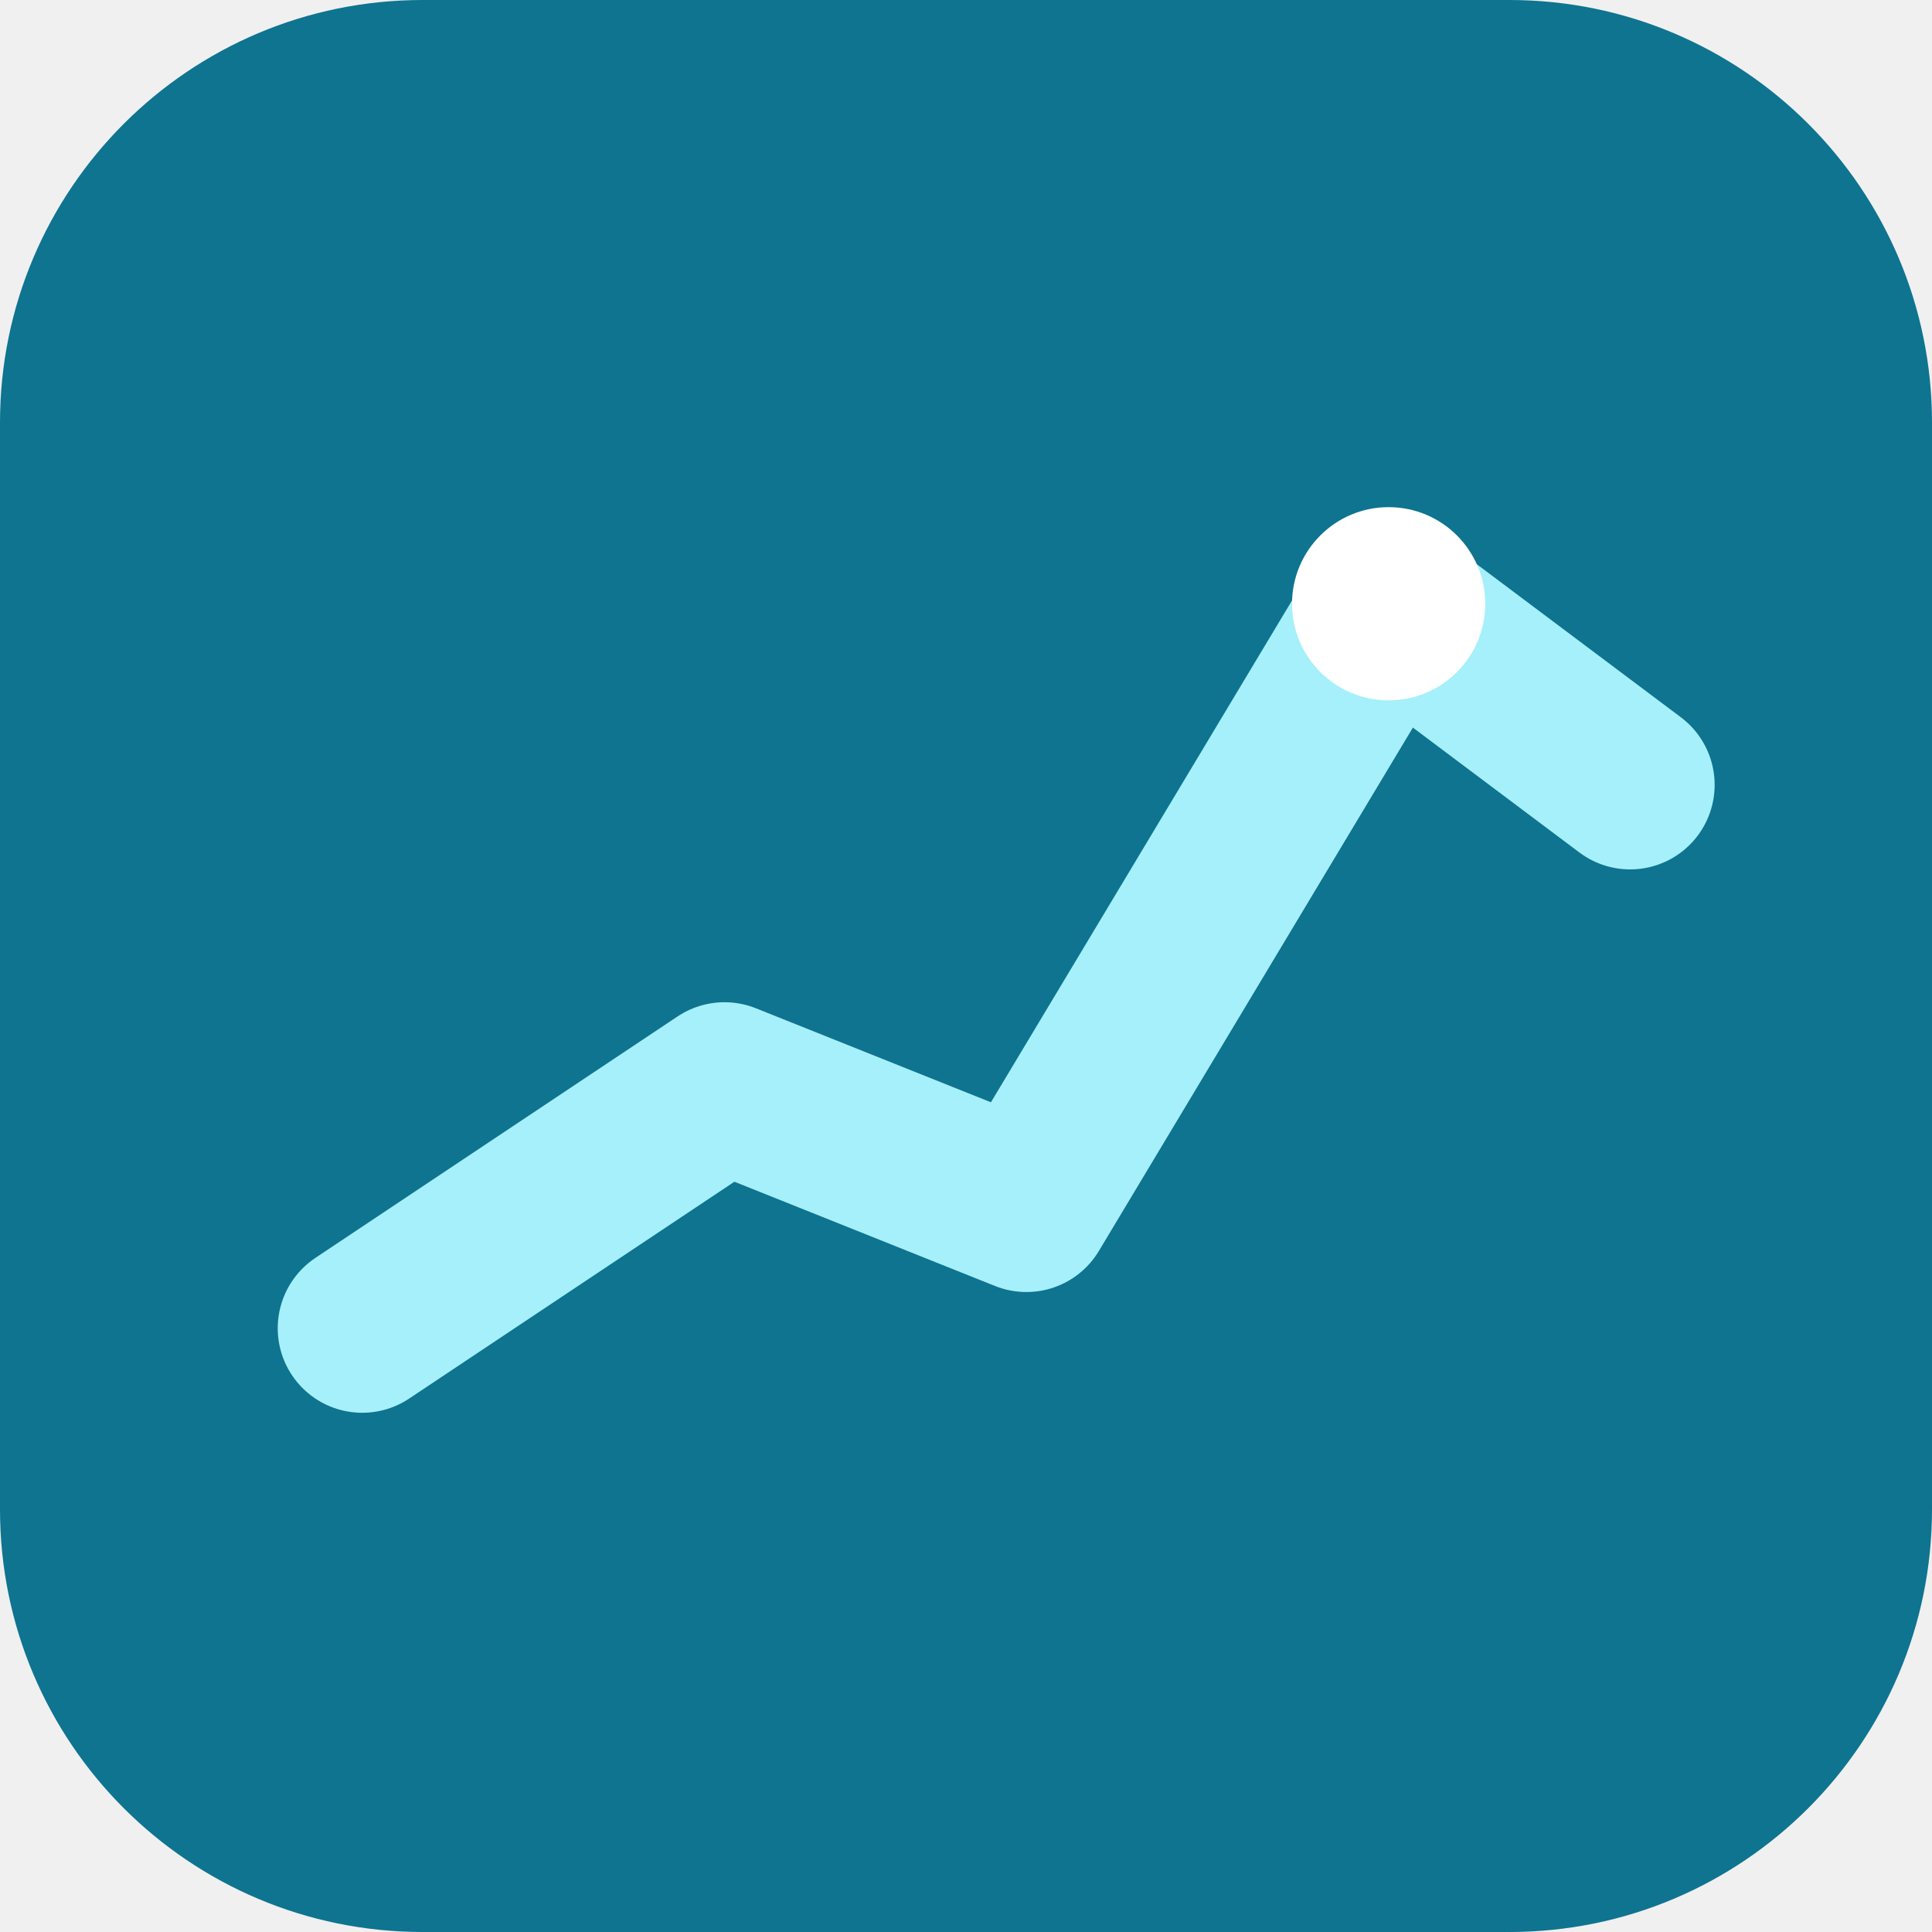
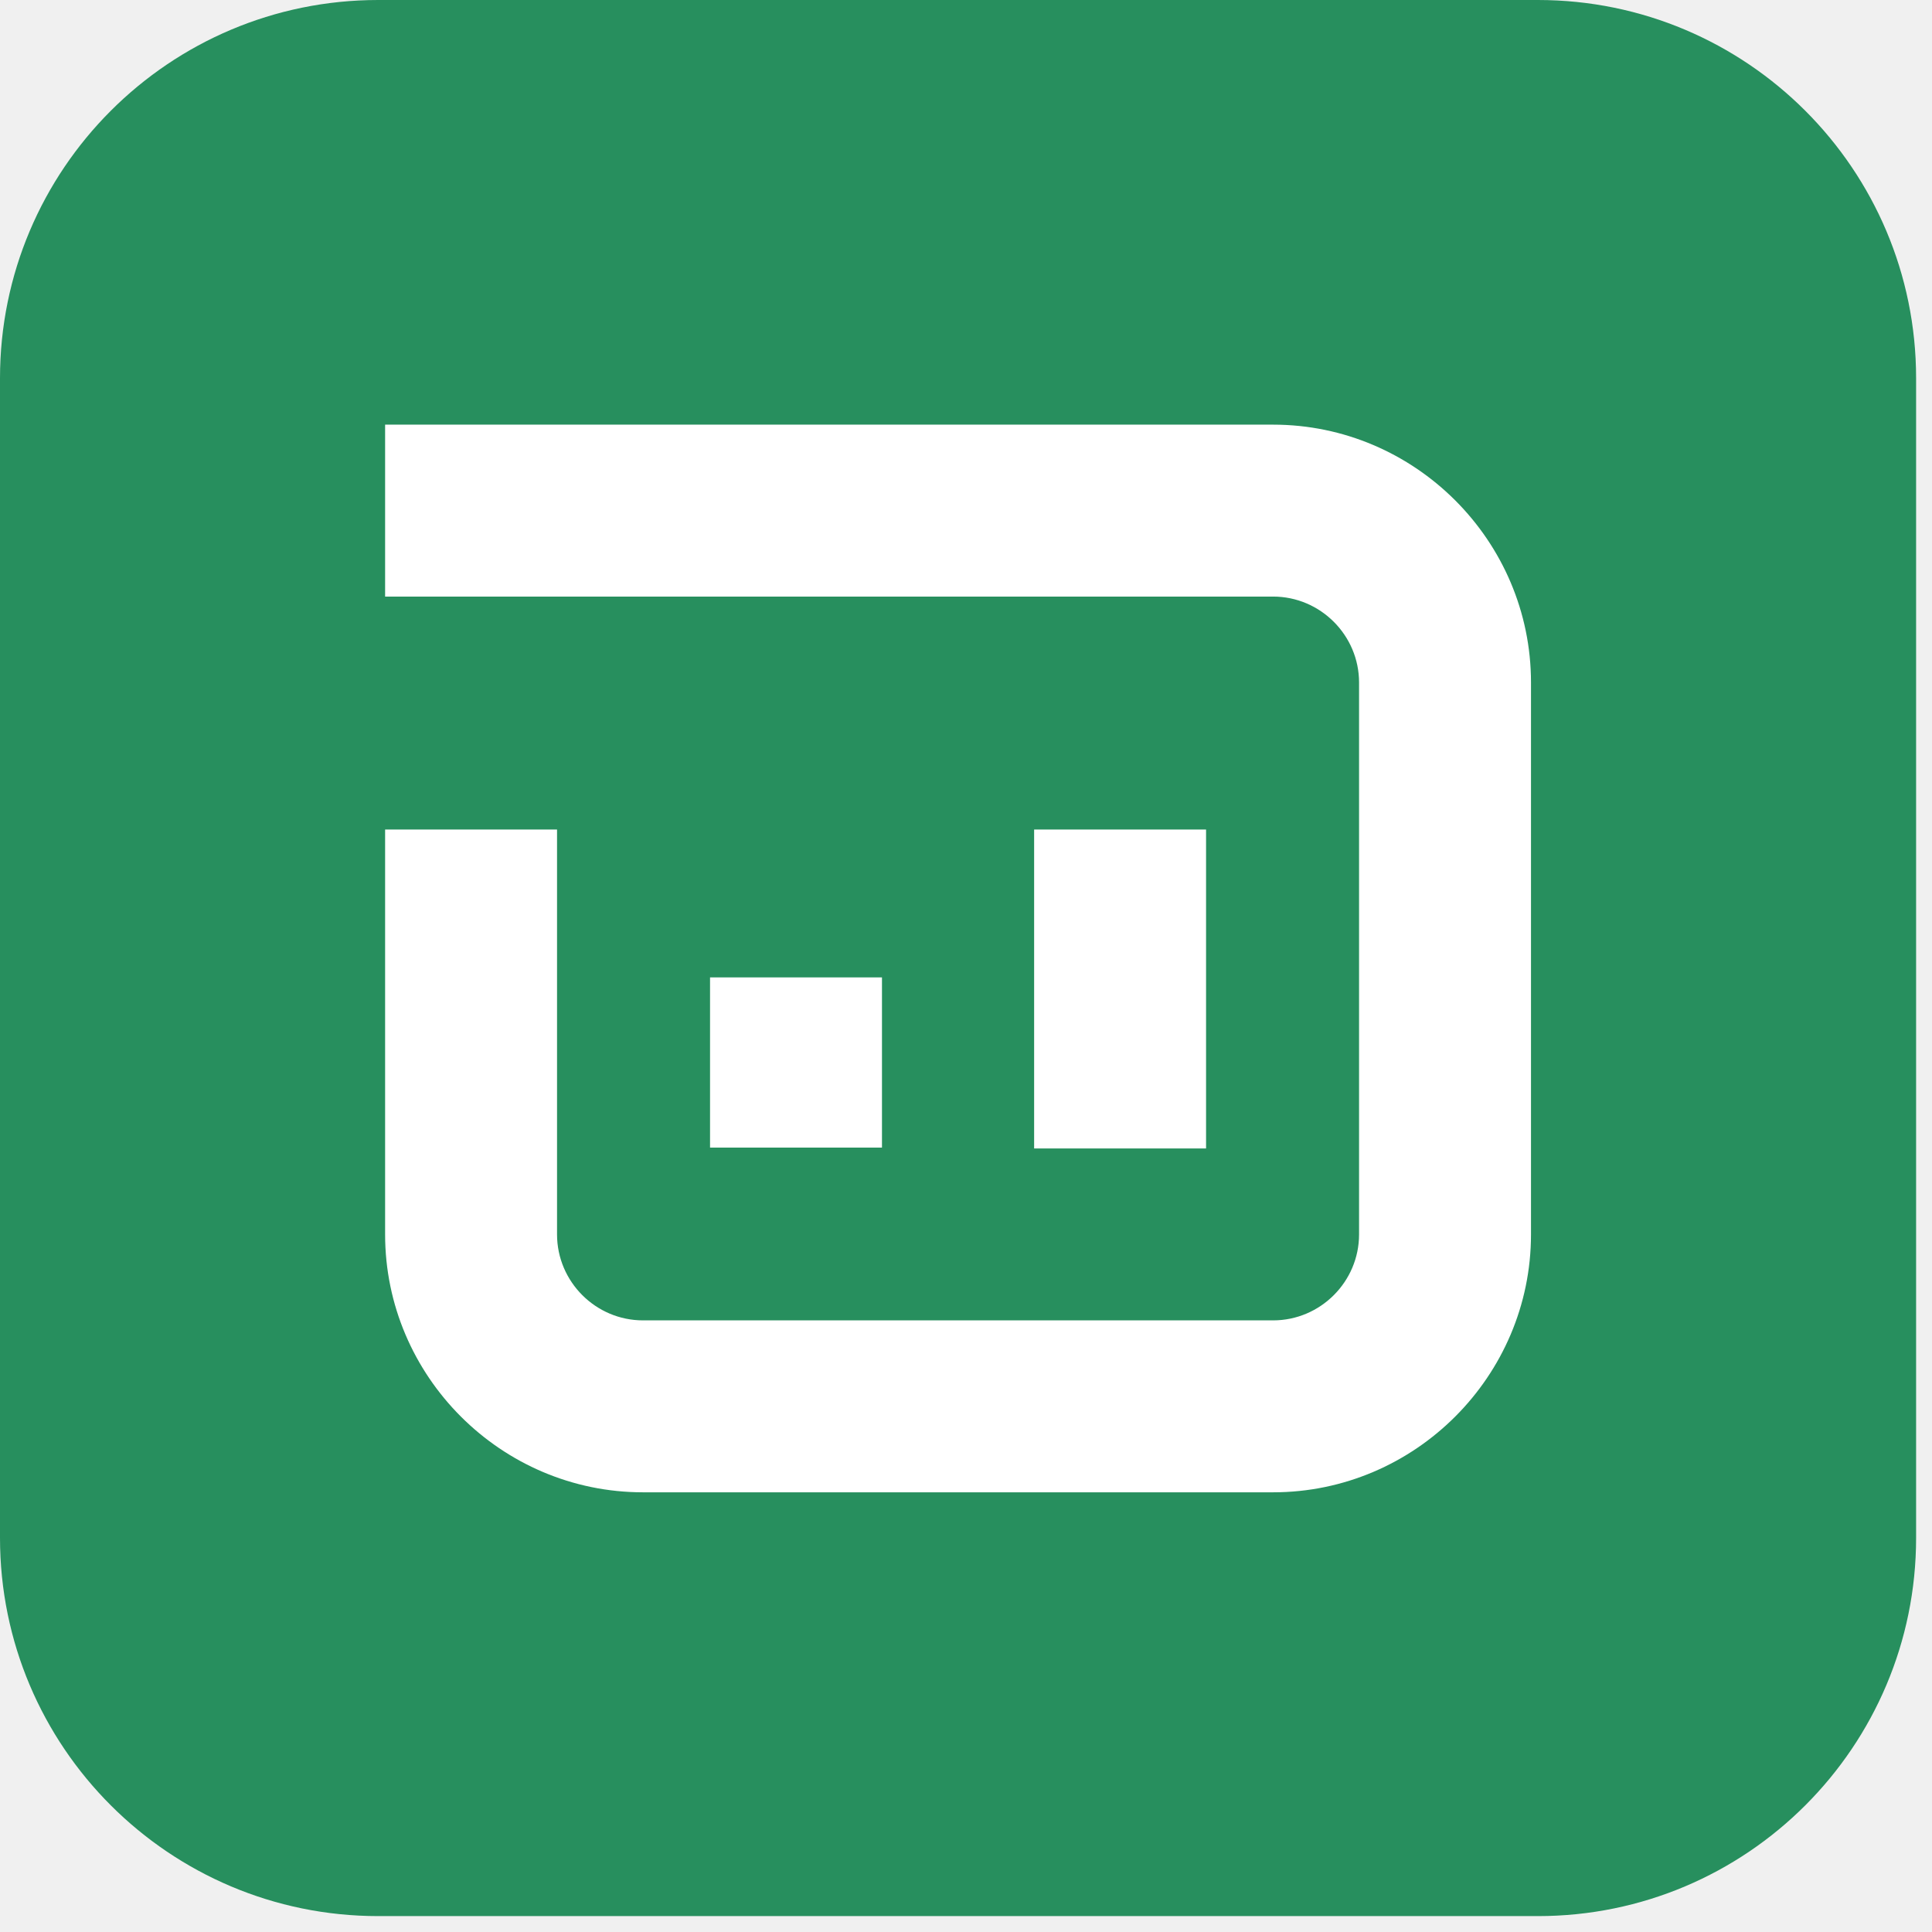
- <svg xmlns="http://www.w3.org/2000/svg" width="32" height="32" viewBox="0 0 32 32" fill="none">
-   <rect width="32" height="32" rx="7" fill="#0E7490" />
-   <polyline points="6,22 12,18 17,20 23,10 27,13" fill="none" stroke="#A5F0FA" stroke-width="2.8" stroke-linecap="round" stroke-linejoin="round" />
-   <circle cx="23" cy="10" r="1.6" fill="white" />
+ <svg xmlns="http://www.w3.org/2000/svg" width="256" height="256" viewBox="0 0 118 118" fill="none">
+   <path d="M93.928 0H23.101C10.343 0 0 10.343 0 23.101V93.928C0 106.686 10.343 117.029 23.101 117.029H93.928C106.686 117.029 117.029 106.686 117.029 93.928V23.101C117.029 10.343 106.686 0 93.928 0Z" fill="#278F5E" />
+   <path d="M77.757 25.936H23.521V36.437H77.757C80.645 36.437 83.007 38.8 83.007 41.687V75.394C83.007 78.282 80.645 80.644 77.757 80.644H39.272C36.385 80.644 34.022 78.282 34.022 75.394V50.665H23.521V75.394C23.521 84.057 30.609 91.145 39.272 91.145H77.757C86.42 91.145 93.508 84.057 93.508 75.394V41.687C93.508 33.024 86.42 25.936 77.757 25.936Z" fill="white" />
+   <path d="M53.868 59.696H43.367V70.091H53.868V59.696Z" fill="white" />
+   <path d="M73.662 50.665H63.161V70.144H73.662V50.665Z" fill="white" />
</svg>
